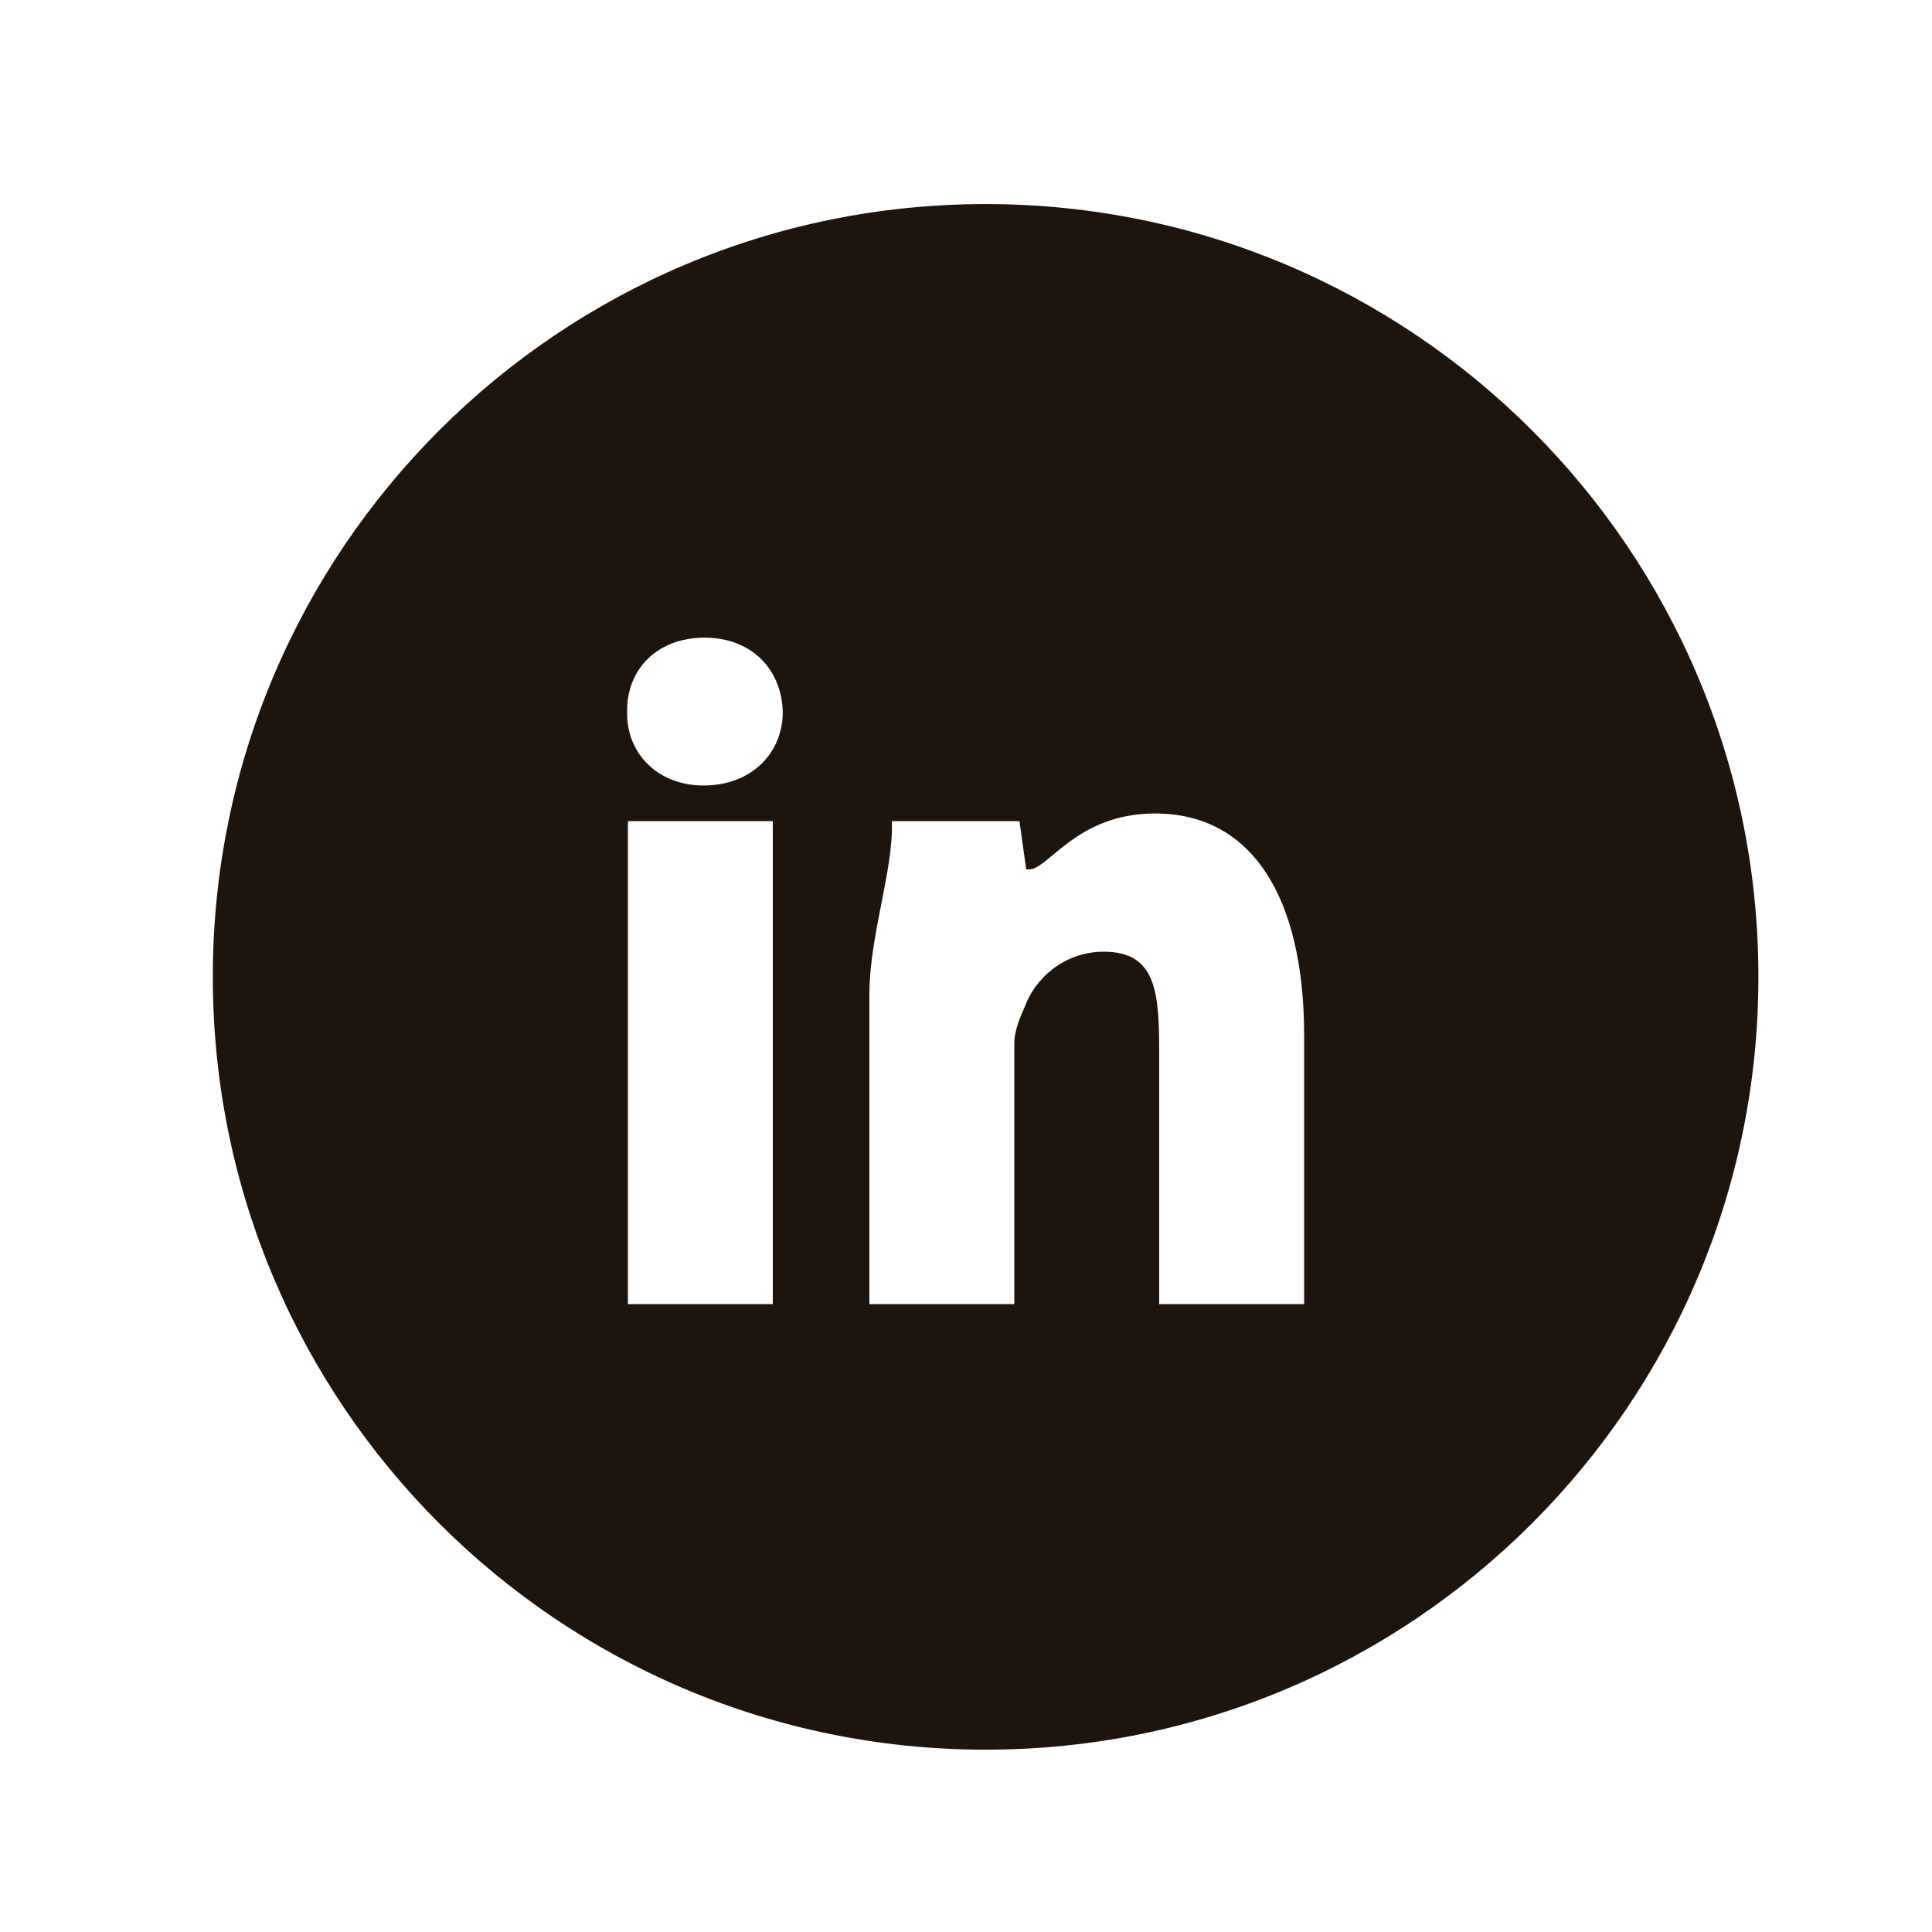
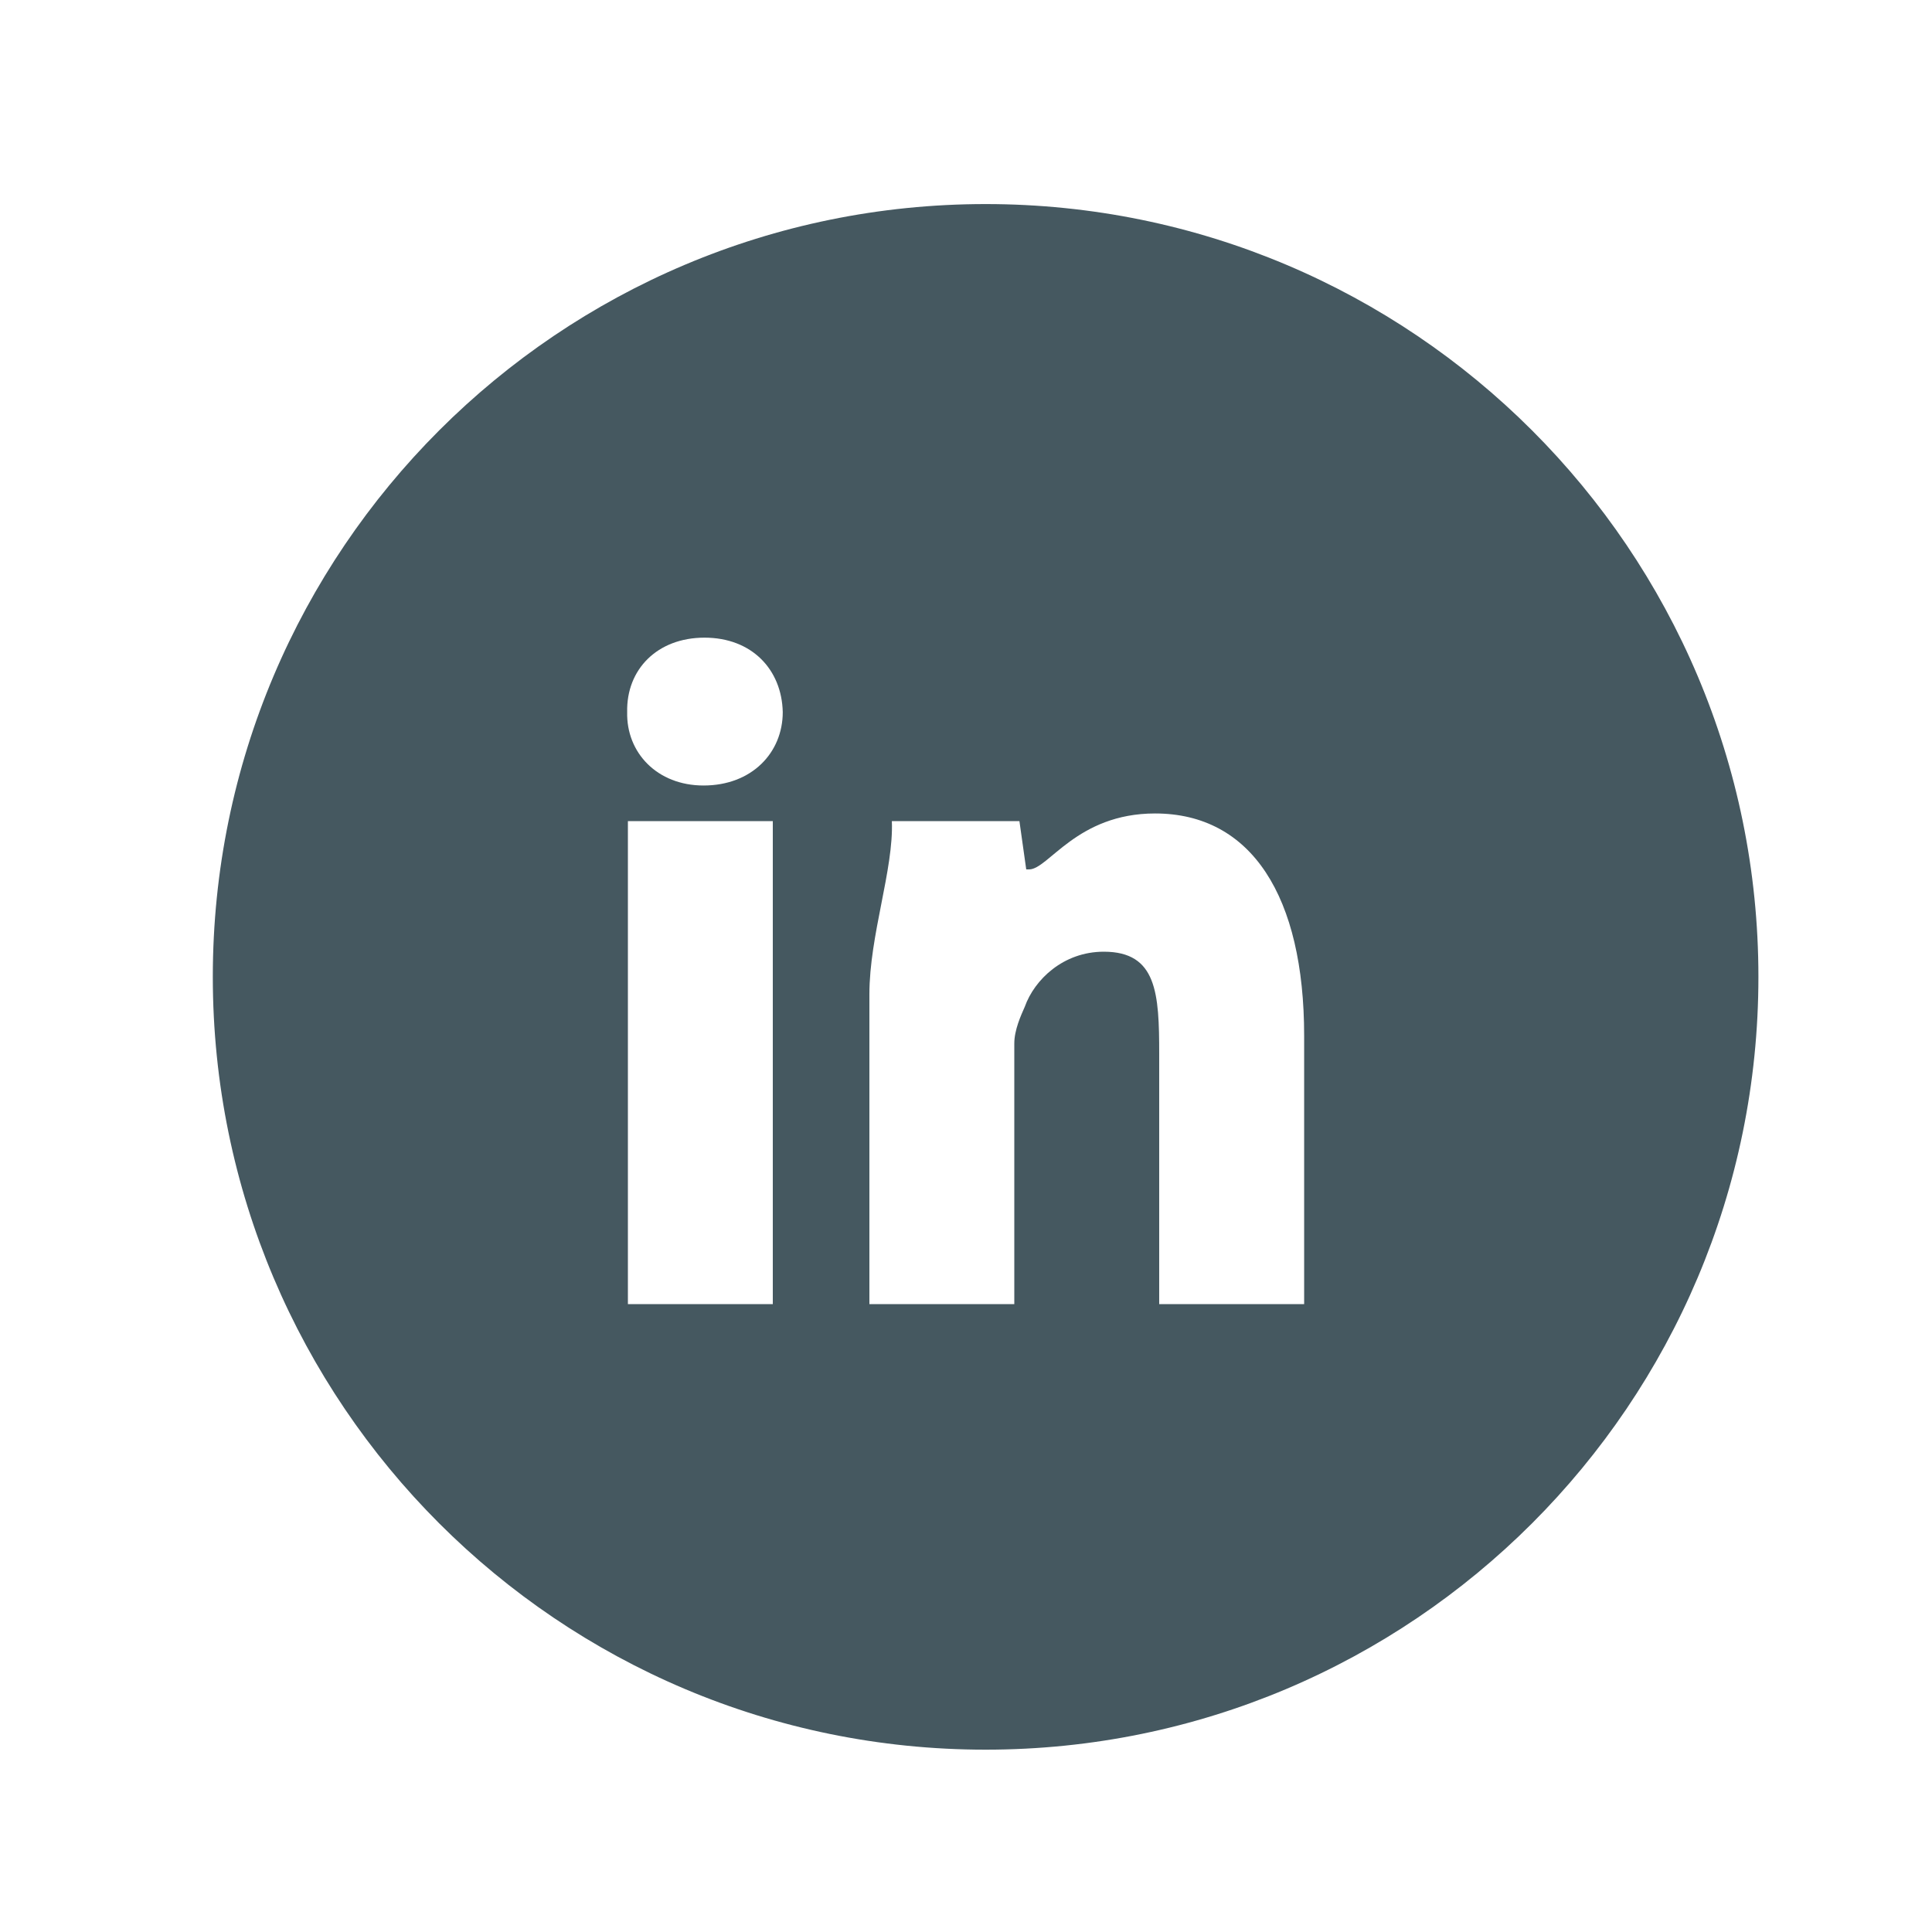
<svg xmlns="http://www.w3.org/2000/svg" version="1.1" id="Layer_1" x="0px" y="0px" width="40px" height="40px" viewBox="0 0 40 40" enable-background="new 0 0 40 40" xml:space="preserve">
-   <path fill="#1C140D" d="M20.406,4.225c-8.836,0-16,7.163-16,16s7.164,16,16,16c8.836,0,16-7.163,16-16S29.242,4.225,20.406,4.225z   M16,27h-3V17h3V27z M14.566,16.263c-0.96,0-1.601-0.68-1.581-1.52c-0.02-0.88,0.62-1.541,1.601-1.541c0.98,0,1.6,0.66,1.62,1.541  C16.206,15.583,15.566,16.263,14.566,16.263z M27,27h-3v-5.176c0-1.26-0.048-2.12-1.147-2.12c-0.84,0-1.437,0.58-1.636,1.14  c-0.08,0.18-0.217,0.48-0.217,0.76V27h-3v-6.416C18,19.364,18.505,18,18.465,17h2.641l0.141,1h0.06c0.399,0,0.986-1.158,2.607-1.158  c2,0,3.087,1.722,3.087,4.603V27z" />
+   <path fill="#455860" d="M20.406,4.225c-8.836,0-16,7.163-16,16s7.164,16,16,16c8.836,0,16-7.163,16-16S29.242,4.225,20.406,4.225z   M16,27h-3V17h3V27z M14.566,16.263c-0.96,0-1.601-0.68-1.581-1.52c-0.02-0.88,0.62-1.541,1.601-1.541c0.98,0,1.6,0.66,1.62,1.541  C16.206,15.583,15.566,16.263,14.566,16.263z M27,27h-3v-5.176c0-1.26-0.048-2.12-1.147-2.12c-0.84,0-1.437,0.58-1.636,1.14  c-0.08,0.18-0.217,0.48-0.217,0.76V27h-3v-6.416C18,19.364,18.505,18,18.465,17h2.641l0.141,1h0.06c0.399,0,0.986-1.158,2.607-1.158  c2,0,3.087,1.722,3.087,4.603V27z" />
  <rect fill="none" width="40" height="40" />
</svg>
